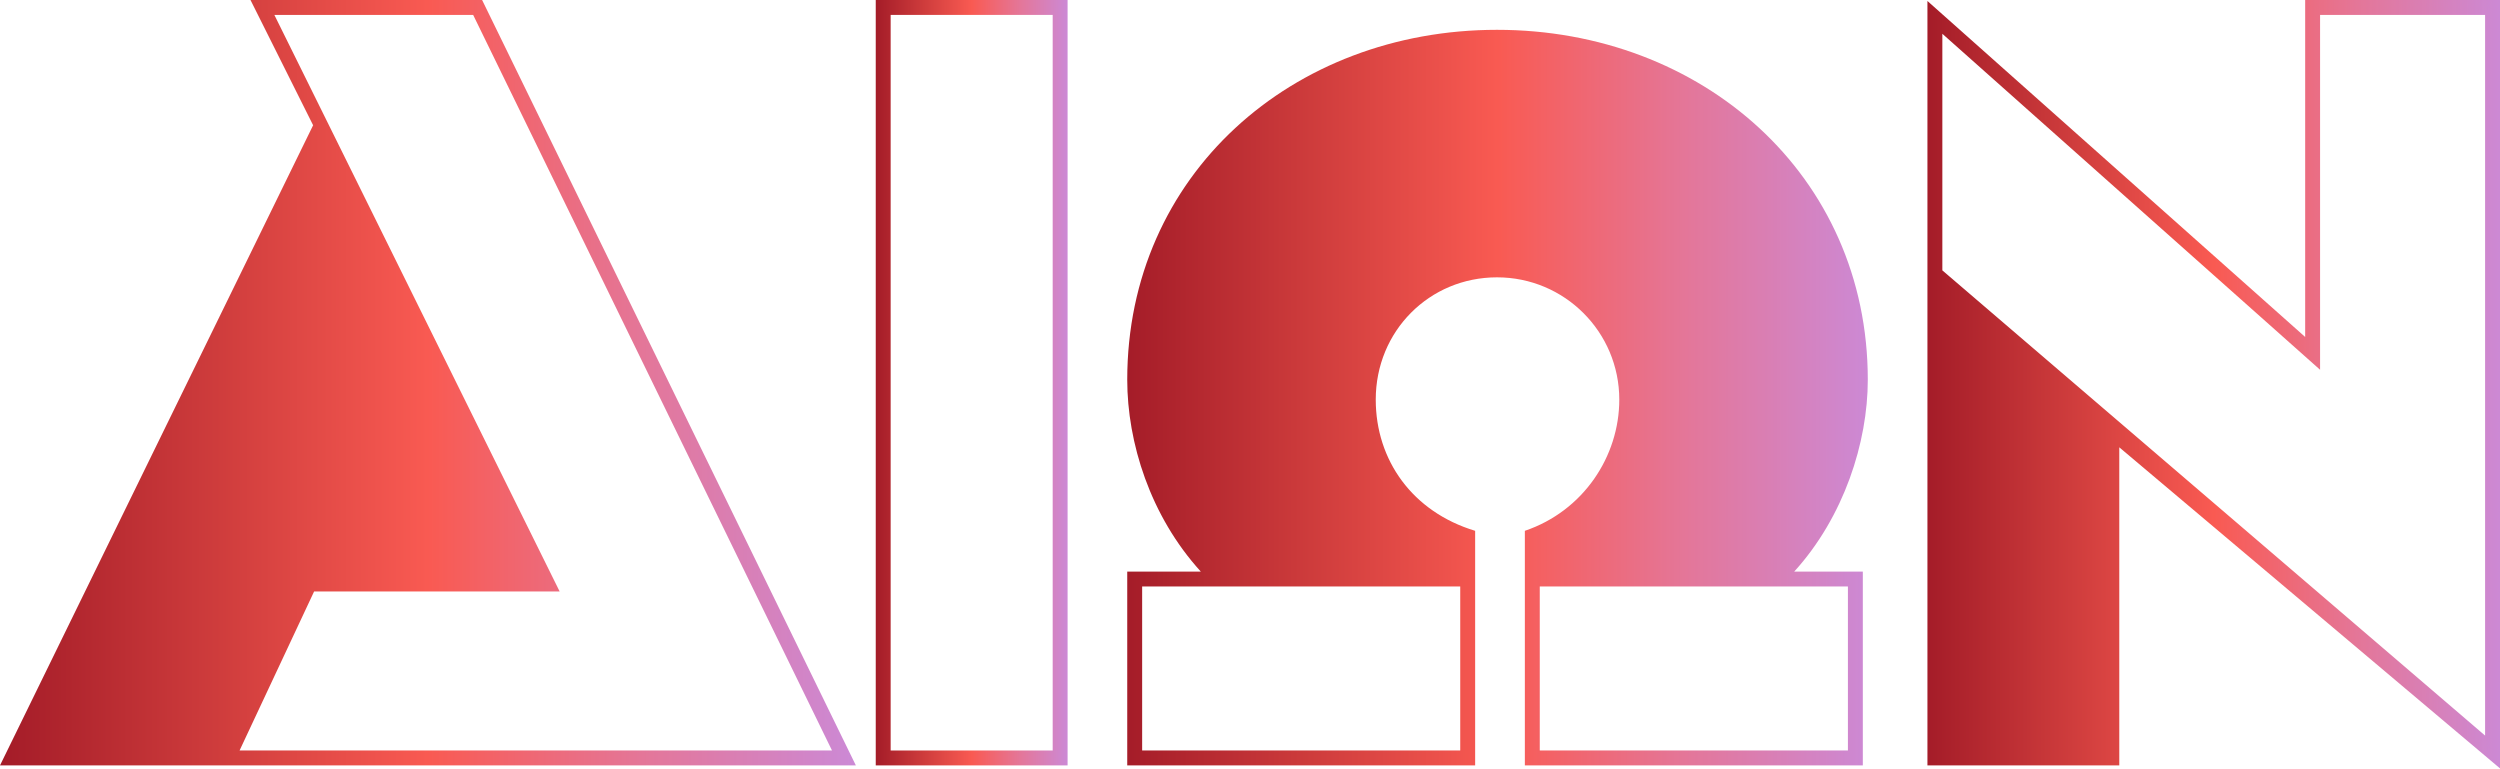
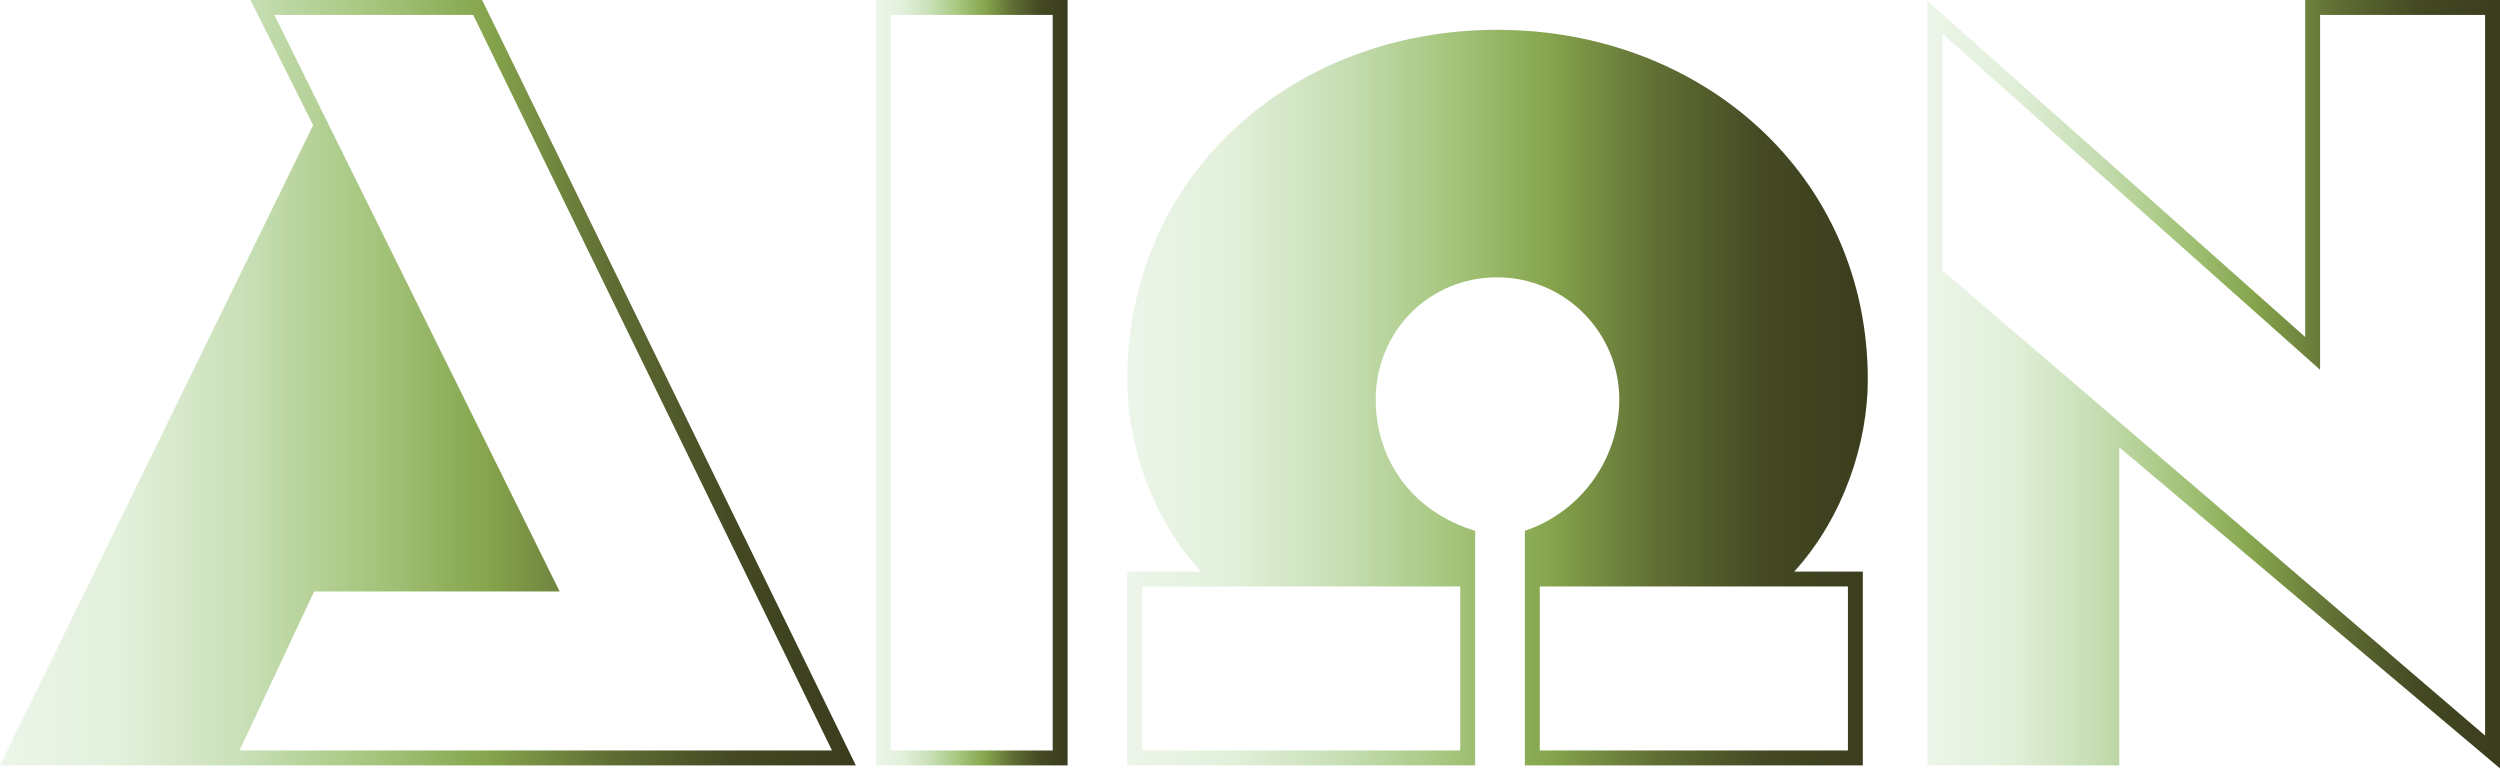
<svg xmlns="http://www.w3.org/2000/svg" width="503" height="154.6" viewBox="0 0 503 154.6" version="1.1" id="svg1">
  <defs id="defs1">
    <linearGradient id="aionGradient" x1="0%" y1="0%" x2="100%" y2="0%">
-       <stop offset="0%" style="stop-color:#a41c28;stop-opacity:1" />
-       <stop offset="25%" style="stop-color:#ce3c3c;stop-opacity:1" />
-       <stop offset="50%" style="stop-color:#f95a52;stop-opacity:1" />
-       <stop offset="75%" style="stop-color:#e47698;stop-opacity:1" />
-       <stop offset="100%" style="stop-color:#cc89d5;stop-opacity:1" />
+       <stop offset="0%" style="stop-color:#ecf5e9;stop-opacity:1" />
+       <stop offset="14.286%" style="stop-color:#e2f0db;stop-opacity:1" />
+       <stop offset="28.571%" style="stop-color:#c8dfb6;stop-opacity:1" />
+       <stop offset="42.857%" style="stop-color:#a7c780;stop-opacity:1" />
+       <stop offset="57.143%" style="stop-color:#85a44c;stop-opacity:1" />
+       <stop offset="71.429%" style="stop-color:#606e34;stop-opacity:1" />
+       <stop offset="85.714%" style="stop-color:#444923;stop-opacity:1" />
+       <stop offset="100%" style="stop-color:#3b3c1d;stop-opacity:1" />
    </linearGradient>
  </defs>
  <g id="svgGroup" stroke-linecap="round" fill-rule="evenodd" font-size="9pt" stroke="#000000" stroke-width="0.25mm" fill="url(#aionGradient)" style="stroke:#000000;stroke-width:0;fill:url(#aionGradient);fill-opacity:1;stroke-dasharray:none">
    <path d="M 172.2 154 L 97 0 L 50.4 0 L 63 25.2 L 0 154 L 172.2 154 Z M 167.4 151 L 48.2 151 L 63.2 119 L 112.6 119 L 55.2 3 L 95.2 3 L 167.4 151 Z" id="0" vector-effect="non-scaling-stroke" style="fill:url(#aionGradient);fill-opacity:1;stroke-width:0;stroke-dasharray:none" />
    <path d="M 176.2 154 L 214.8 154 L 214.8 0 L 176.2 0 L 176.2 154 Z M 179.2 151 L 179.2 3 L 211.8 3 L 211.8 151 L 179.2 151 Z" id="1" vector-effect="non-scaling-stroke" style="fill:url(#aionGradient);fill-opacity:1;stroke-width:0;stroke-dasharray:none" />
    <path d="M 226.8 154 L 296.8 154 L 296.8 106.8 C 284.2 103 276.8 92.6 276.8 80.4 C 276.8 66.6 287.6 55.8 301.2 55.8 C 314.8 55.8 325.8 66.8 325.8 80.4 C 325.8 91.8 318.6 102.8 306.8 106.8 L 306.8 154 L 374.8 154 L 374.8 115 L 361 115 C 371 104 375.8 89 375.8 76.4 C 375.8 35.2 342.4 6 301.2 6 C 260 6 226.8 35.2 226.8 76.4 C 226.8 89 231.4 103.8 241.6 115 L 226.8 115 L 226.8 154 Z M 229.8 151 L 229.8 118 L 293.8 118 L 293.8 151 L 229.8 151 Z M 309.8 151 L 309.8 118 L 371.8 118 L 371.8 151 L 309.8 151 Z" id="2" vector-effect="non-scaling-stroke" style="fill:url(#aionGradient);fill-opacity:1;stroke-width:0;stroke-dasharray:none" />
    <path d="M 503 154.6 L 503 0 L 463.8 0 L 463.8 67.8 L 387.8 0.2 L 387.8 154 L 426.4 154 L 426.4 90 L 503 154.6 Z M 500 148 L 390.8 54.4 L 390.8 6.8 L 466.8 74.4 L 466.8 3 L 500 3 L 500 148 Z" id="3" vector-effect="non-scaling-stroke" style="fill:url(#aionGradient);fill-opacity:1;stroke-width:0;stroke-dasharray:none" />
  </g>
</svg>
